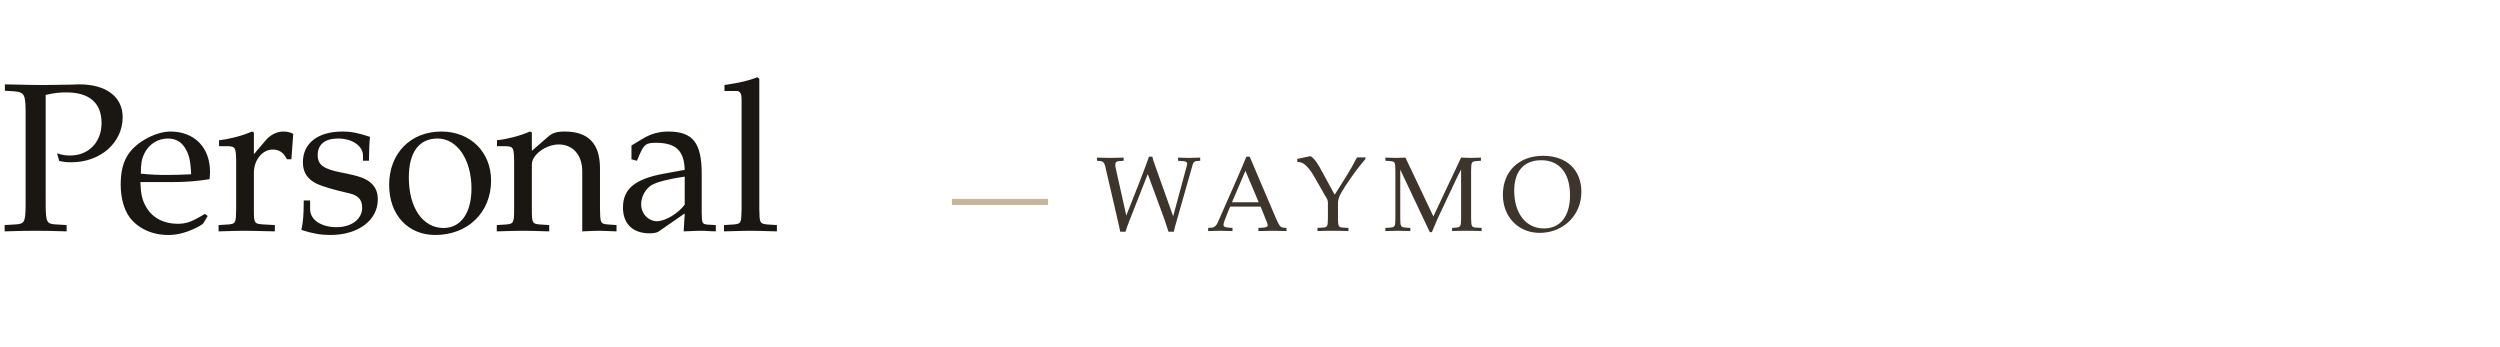
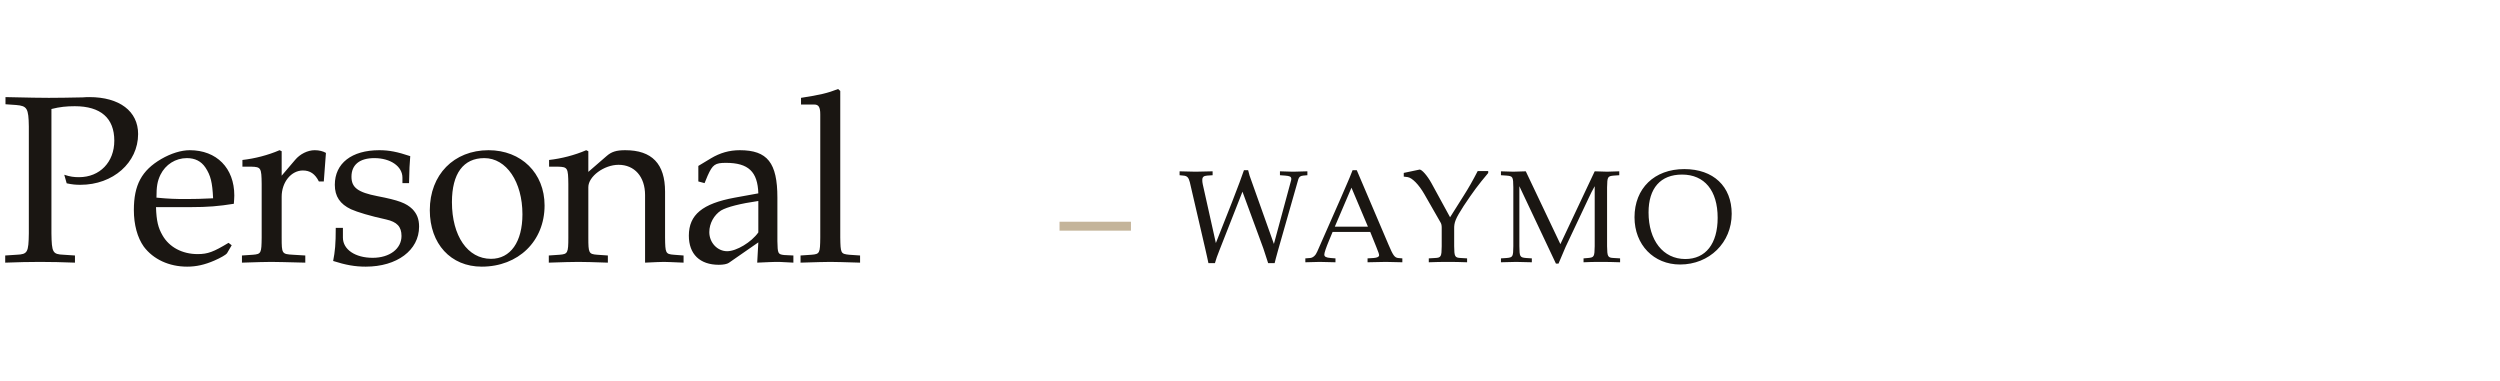
- <svg xmlns="http://www.w3.org/2000/svg" width="520" height="72" viewBox="0 0 520 72" role="img" aria-label="Personal Waymo">
-   <text x="0" y="48" font-family="Palatino Linotype, Palatino, Book Antiqua, Georgia, serif" font-size="44" fill="#1A1612" letter-spacing="-0.5">Personal</text>
-   <line x1="198" y1="42" x2="218" y2="42" stroke="#C4B49A" stroke-width="1.25" />
-   <text x="228" y="48" font-family="Palatino Linotype, Palatino, Book Antiqua, Georgia, serif" font-size="22" fill="#3D342C" letter-spacing="3.5">WAYMO</text>
+ <svg xmlns="http://www.w3.org/2000/svg" width="420" height="64" viewBox="0 0 420 64" role="img" aria-label="Personal Waymo">
+   <text x="0" y="44" font-family="Palatino Linotype, Palatino, Book Antiqua, Georgia, serif" font-size="40" fill="#1A1612" letter-spacing="-0.8">Personal</text>
+   <line x1="178" y1="38" x2="190" y2="38" stroke="#C4B49A" stroke-width="1.5" />
+   <text x="198" y="44" font-family="Palatino Linotype, Palatino, Book Antiqua, Georgia, serif" font-size="22" fill="#1A1612" letter-spacing="1.5">WAYMO</text>
</svg>
